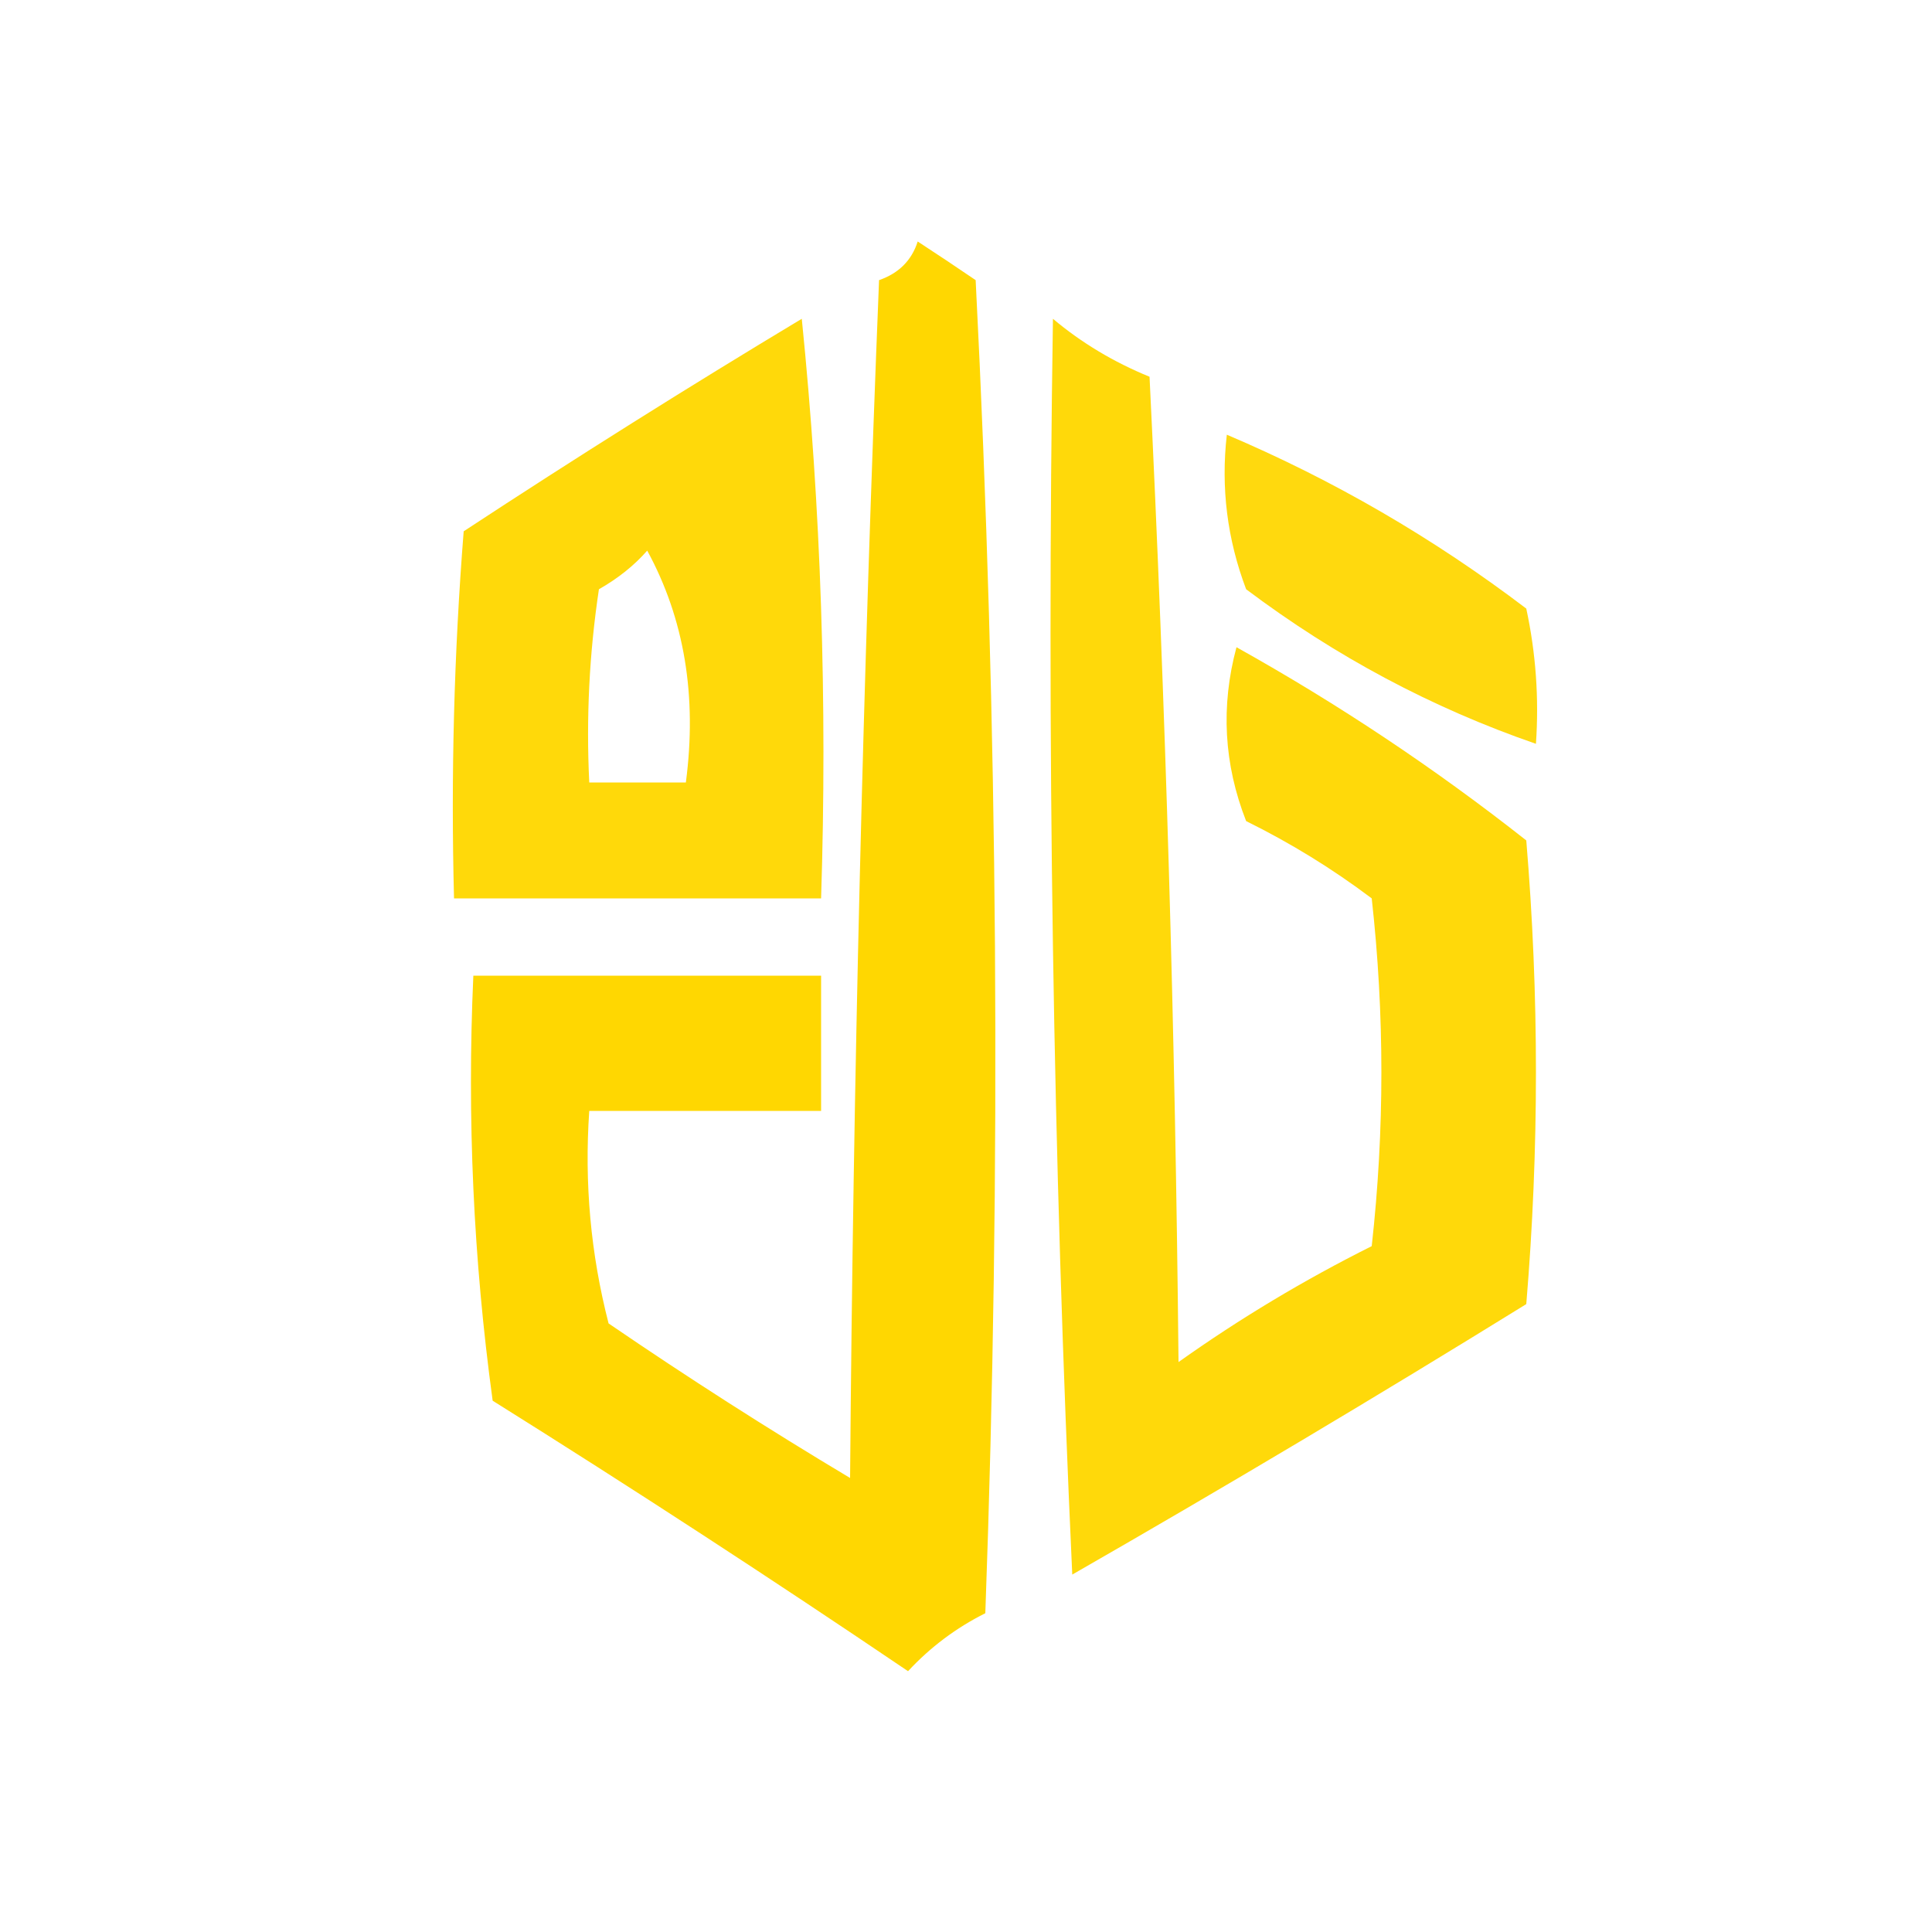
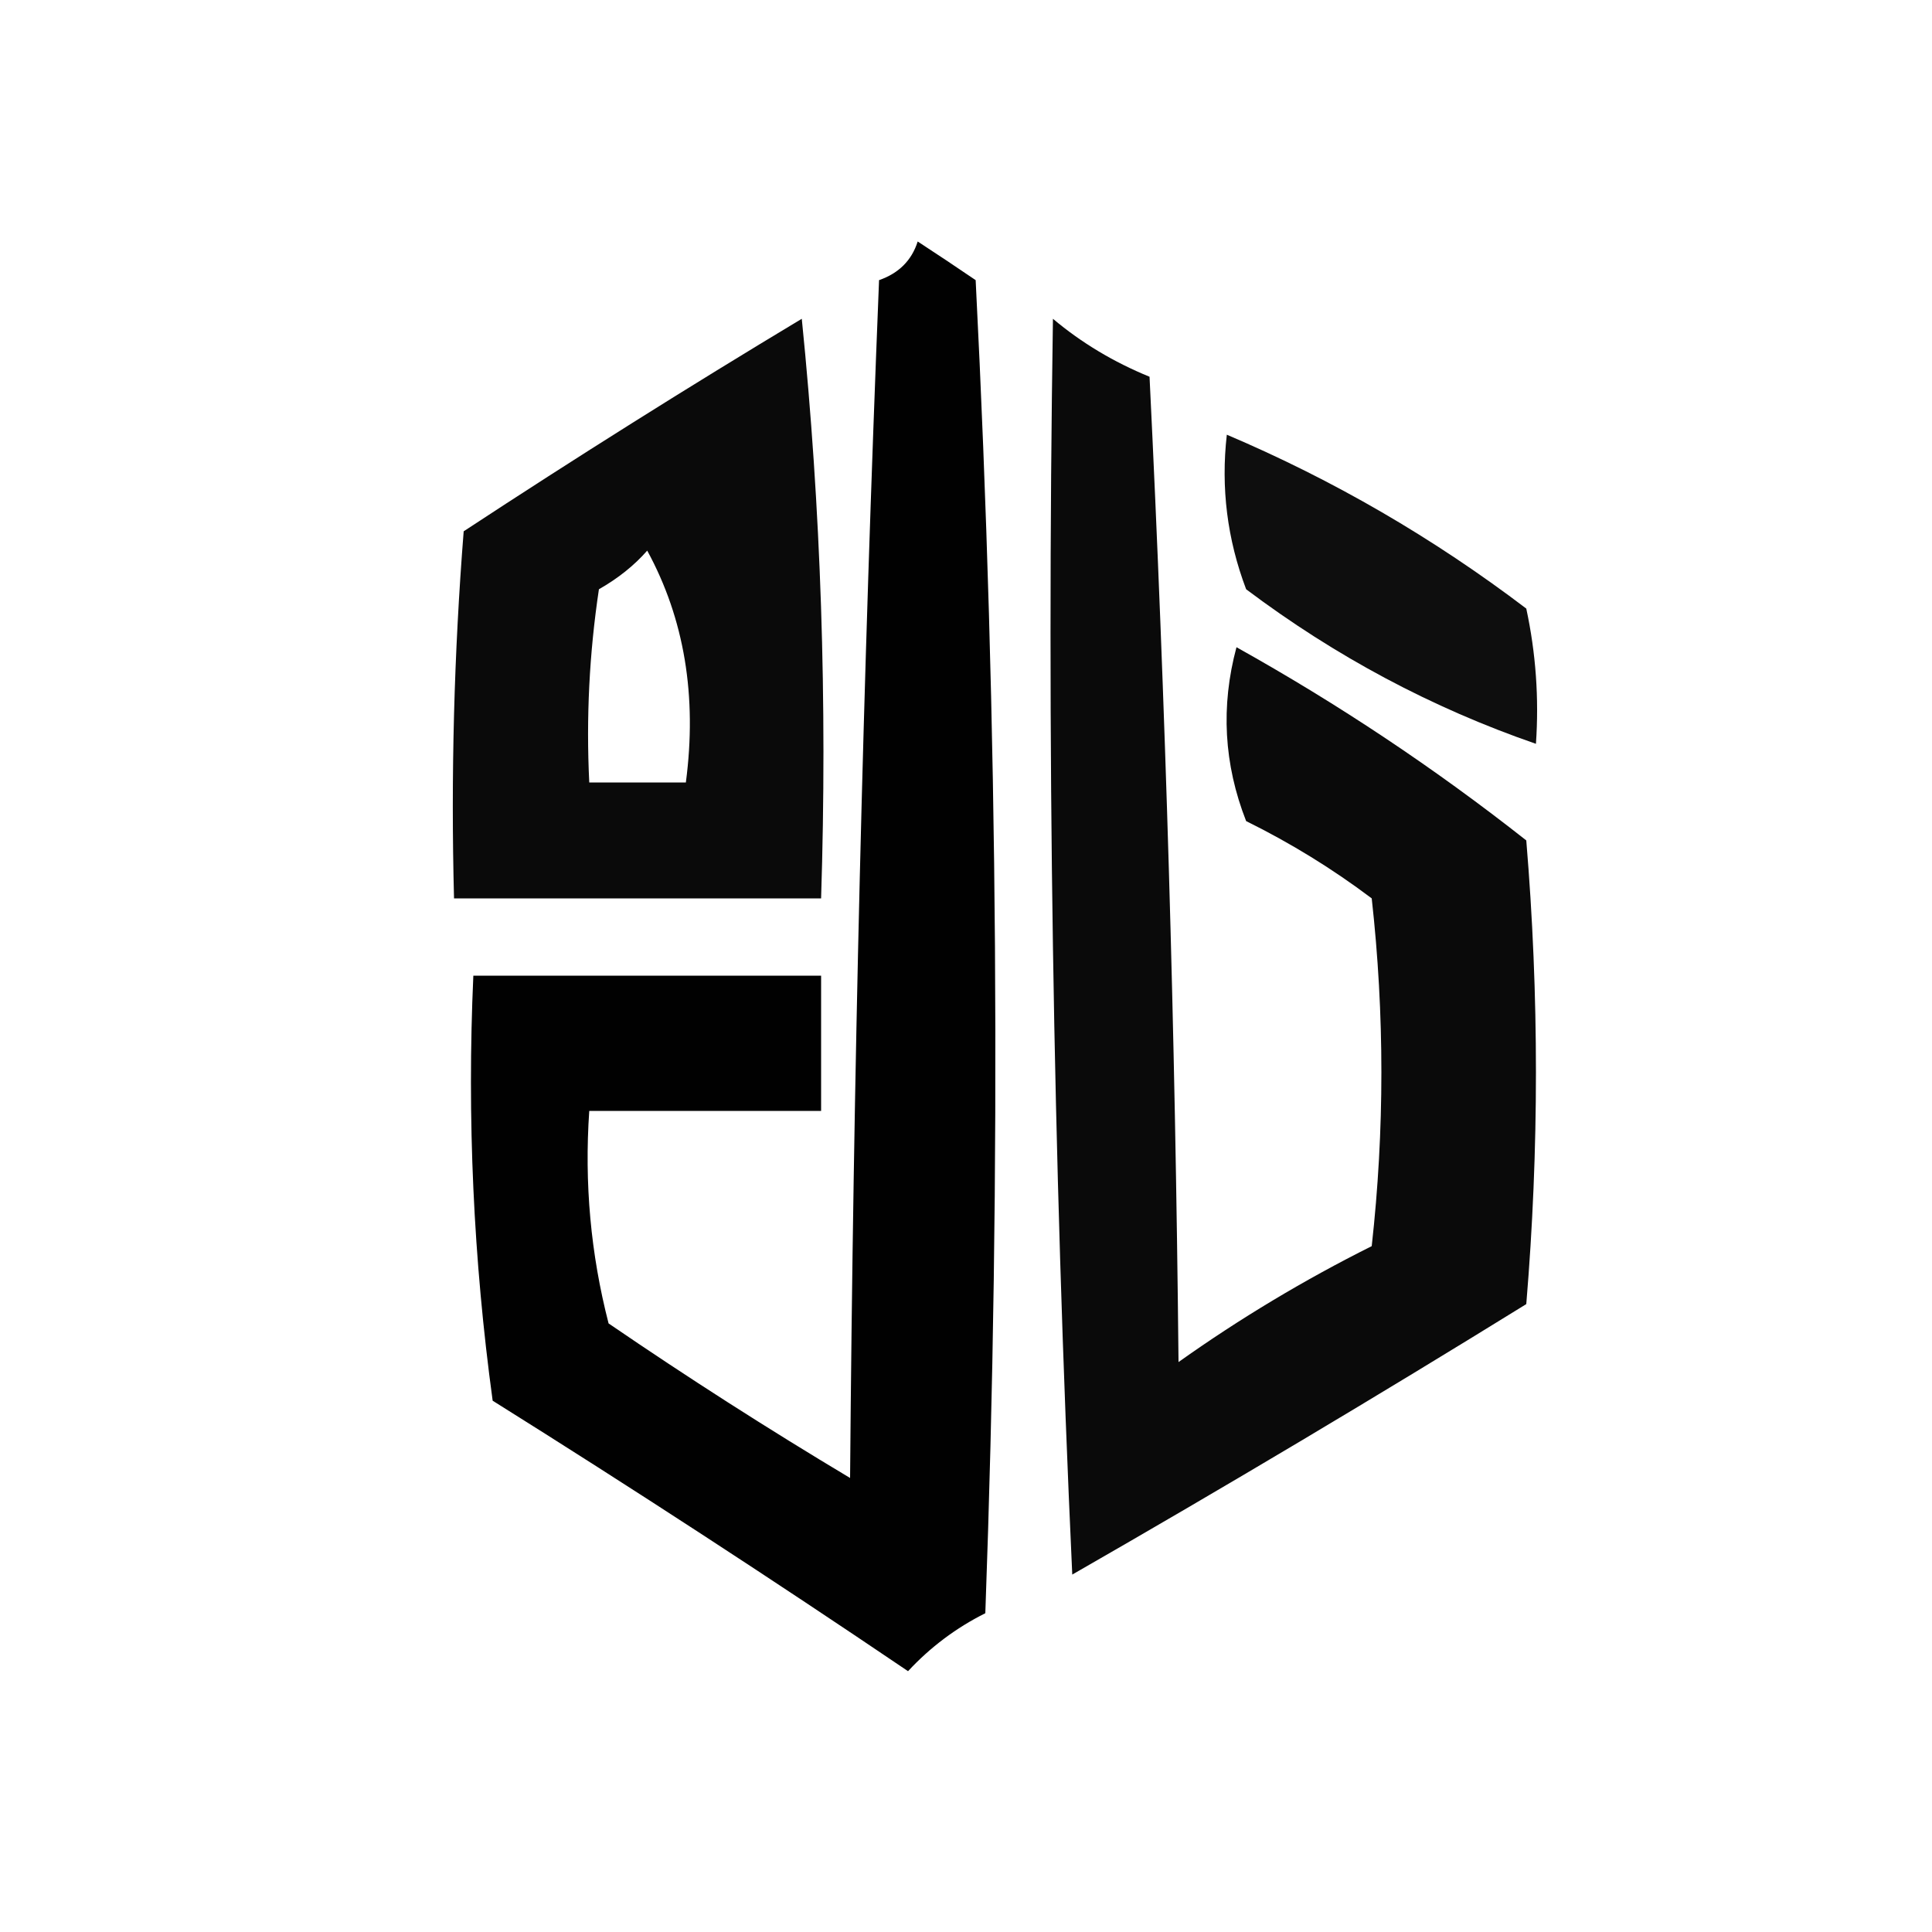
<svg xmlns="http://www.w3.org/2000/svg" version="1.1" width="100px" height="100px" style="shape-rendering:geometricPrecision; text-rendering:geometricPrecision; image-rendering:optimizeQuality; fill-rule:evenodd; clip-rule:evenodd">
  <g>
-     <path style="opacity:0.993" fill="#FFD700" d="M 47.5,12.5 C 48.482,13.141 49.482,13.807 50.5,14.5C 51.666,37.493 51.833,60.493 51,83.5C 49.488,84.257 48.154,85.257 47,86.5C 39.919,81.709 32.752,77.042 25.5,72.5C 24.503,65.197 24.169,57.864 24.5,50.5C 30.5,50.5 36.5,50.5 42.5,50.5C 42.5,52.833 42.5,55.167 42.5,57.5C 38.5,57.5 34.5,57.5 30.5,57.5C 30.241,61.24 30.574,64.906 31.5,68.5C 35.582,71.291 39.748,73.958 44,76.5C 44.167,55.825 44.667,35.159 45.5,14.5C 46.522,14.145 47.189,13.478 47.5,12.5 Z" />
+     <path style="opacity:0.993" fill="#000000" d="M 47.5,12.5 C 48.482,13.141 49.482,13.807 50.5,14.5C 51.666,37.493 51.833,60.493 51,83.5C 49.488,84.257 48.154,85.257 47,86.5C 39.919,81.709 32.752,77.042 25.5,72.5C 24.503,65.197 24.169,57.864 24.5,50.5C 30.5,50.5 36.5,50.5 42.5,50.5C 42.5,52.833 42.5,55.167 42.5,57.5C 38.5,57.5 34.5,57.5 30.5,57.5C 30.241,61.24 30.574,64.906 31.5,68.5C 35.582,71.291 39.748,73.958 44,76.5C 44.167,55.825 44.667,35.159 45.5,14.5C 46.522,14.145 47.189,13.478 47.5,12.5 Z" />
  </g>
  <g>
-     <path style="opacity:0.96" fill="#FFD700" d="M 41.5,16.5 C 42.494,26.319 42.827,36.319 42.5,46.5C 36.167,46.5 29.833,46.5 23.5,46.5C 23.334,40.158 23.5,33.825 24,27.5C 29.813,23.683 35.647,20.017 41.5,16.5 Z M 33.5,28.5 C 35.423,32.029 36.089,36.029 35.5,40.5C 33.833,40.5 32.167,40.5 30.5,40.5C 30.335,37.15 30.502,33.817 31,30.5C 31.995,29.934 32.828,29.267 33.5,28.5 Z" />
+     <path style="opacity:0.96" fill="#000000" d="M 41.5,16.5 C 42.494,26.319 42.827,36.319 42.5,46.5C 36.167,46.5 29.833,46.5 23.5,46.5C 23.334,40.158 23.5,33.825 24,27.5C 29.813,23.683 35.647,20.017 41.5,16.5 Z M 33.5,28.5 C 35.423,32.029 36.089,36.029 35.5,40.5C 33.833,40.5 32.167,40.5 30.5,40.5C 30.335,37.15 30.502,33.817 31,30.5C 31.995,29.934 32.828,29.267 33.5,28.5 Z" />
  </g>
  <g>
-     <path style="opacity:0.96" fill="#FFD700" d="M 54.5,16.5 C 55.973,17.74 57.64,18.74 59.5,19.5C 60.333,36.49 60.833,53.49 61,70.5C 64.168,68.249 67.501,66.249 71,64.5C 71.667,58.5 71.667,52.5 71,46.5C 68.966,44.968 66.799,43.635 64.5,42.5C 63.345,39.554 63.179,36.554 64,33.5C 69.272,36.441 74.272,39.774 79,43.5C 79.667,51.5 79.667,59.5 79,67.5C 71.249,72.293 63.416,76.959 55.5,81.5C 54.5,59.844 54.167,38.177 54.5,16.5 Z" />
+     <path style="opacity:0.96" fill="#000000" d="M 54.5,16.5 C 55.973,17.74 57.64,18.74 59.5,19.5C 60.333,36.49 60.833,53.49 61,70.5C 64.168,68.249 67.501,66.249 71,64.5C 71.667,58.5 71.667,52.5 71,46.5C 68.966,44.968 66.799,43.635 64.5,42.5C 63.345,39.554 63.179,36.554 64,33.5C 69.272,36.441 74.272,39.774 79,43.5C 79.667,51.5 79.667,59.5 79,67.5C 71.249,72.293 63.416,76.959 55.5,81.5C 54.5,59.844 54.167,38.177 54.5,16.5 Z" />
  </g>
  <g>
-     <path style="opacity:0.943" fill="#FFD700" d="M 63.5,22.5 C 69.021,24.845 74.188,27.845 79,31.5C 79.497,33.81 79.663,36.143 79.5,38.5C 74.121,36.642 69.121,33.976 64.5,30.5C 63.52,27.913 63.187,25.247 63.5,22.5 Z" />
+     <path style="opacity:0.943" fill="#000000" d="M 63.5,22.5 C 69.021,24.845 74.188,27.845 79,31.5C 79.497,33.81 79.663,36.143 79.5,38.5C 74.121,36.642 69.121,33.976 64.5,30.5C 63.52,27.913 63.187,25.247 63.5,22.5 Z" />
  </g>
</svg>
